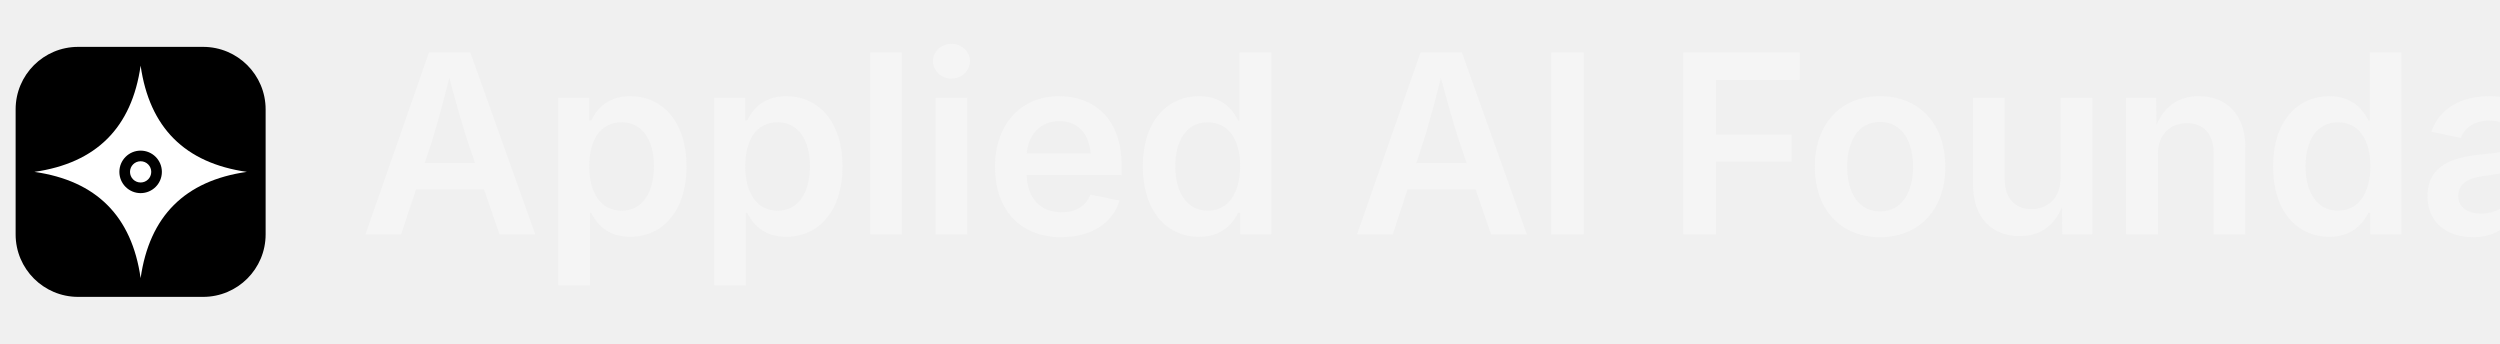
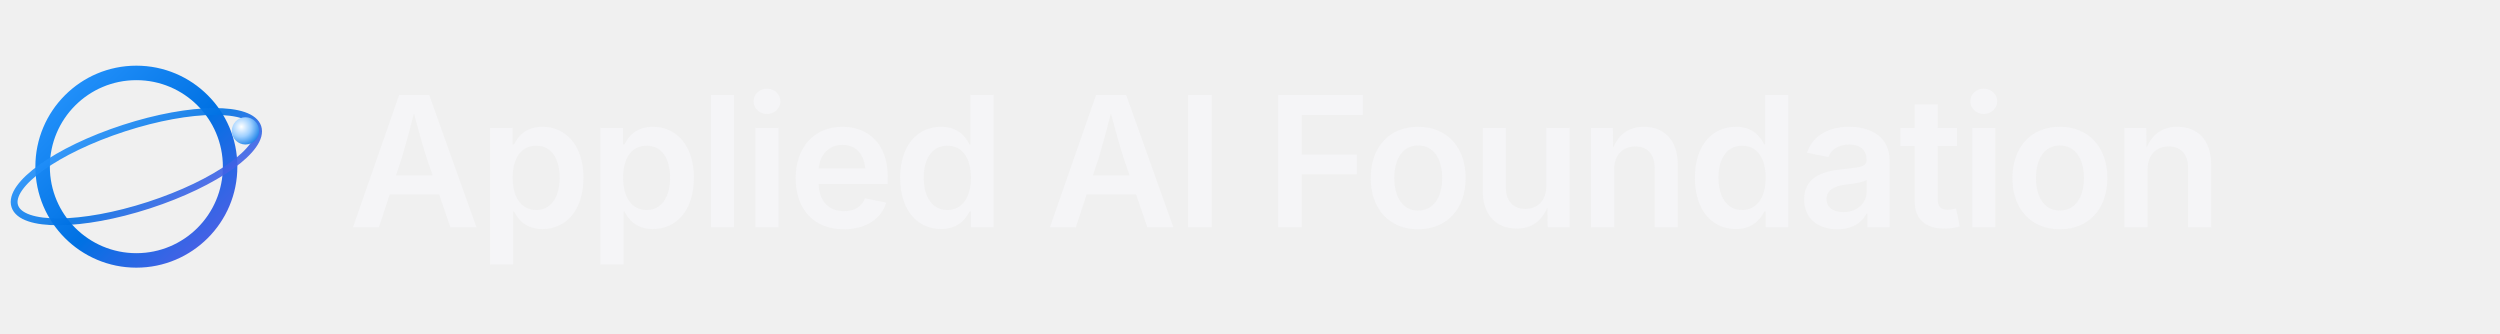
- <svg xmlns="http://www.w3.org/2000/svg" viewBox="0 0 320 44" fill="none">
-   <rect x="2" y="6" width="32" height="32" rx="8" fill="#000000" />
-   <g transform="translate(18 22) scale(0.085)">
-     <path d="M 0 -160 Q 20 -20, 160 0 Q 20 20, 0 160 Q -20 20, -160 0 Q -20 -20, 0 -160 Z" fill="#FFFFFF" />
-     <circle cx="0" cy="0" r="32" fill="#000000" />
-     <circle cx="0" cy="0" r="16" fill="#FFFFFF" />
+ <svg xmlns="http://www.w3.org/2000/svg" viewBox="0 0 330 44" fill="none">
+   <defs>
+     <linearGradient id="g" x1="0" y1="0" x2="1" y2="1">
+       <stop offset="0" stop-color="#2997ff" />
+       <stop offset=".55" stop-color="#0071e3" />
+       <stop offset="1" stop-color="#5e5ce6" />
+     </linearGradient>
+     <radialGradient id="dot" cx=".35" cy=".35" r=".8">
+       <stop offset="0" stop-color="#ffffff" />
+       <stop offset=".45" stop-color="#9fd0ff" />
+       <stop offset="1" stop-color="#0071e3" />
+     </radialGradient>
+   </defs>
+   <g transform="translate(0 4) scale(0.5625)">
+     <circle cx="32" cy="32" r="22" fill="none" stroke="url(#g)" stroke-width="3.4" />
+     <ellipse cx="32" cy="32" rx="30" ry="9.5" fill="none" stroke="url(#g)" stroke-width="1.6" transform="rotate(-18 32 32)" opacity=".9" />
+     <line x1="12" y1="32" x2="52" y2="32" stroke="url(#g)" stroke-width="1.2" opacity=".55" />
+     <circle cx="57.6" cy="23.6" r="3.2" fill="url(#dot)" />
  </g>
-   <text x="46" y="30" font-family="-apple-system, BlinkMacSystemFont, 'SF Pro Display', system-ui, sans-serif" font-size="32" font-weight="600" fill="#F5F5F5">Applied AI Foundation</text>
+   <text x="46" y="30" font-family="-apple-system, BlinkMacSystemFont, 'SF Pro Display', 'Inter', system-ui, sans-serif" font-size="24" font-weight="600" letter-spacing="-0.4" fill="#f5f5f7">Applied AI Foundation</text>
</svg>
